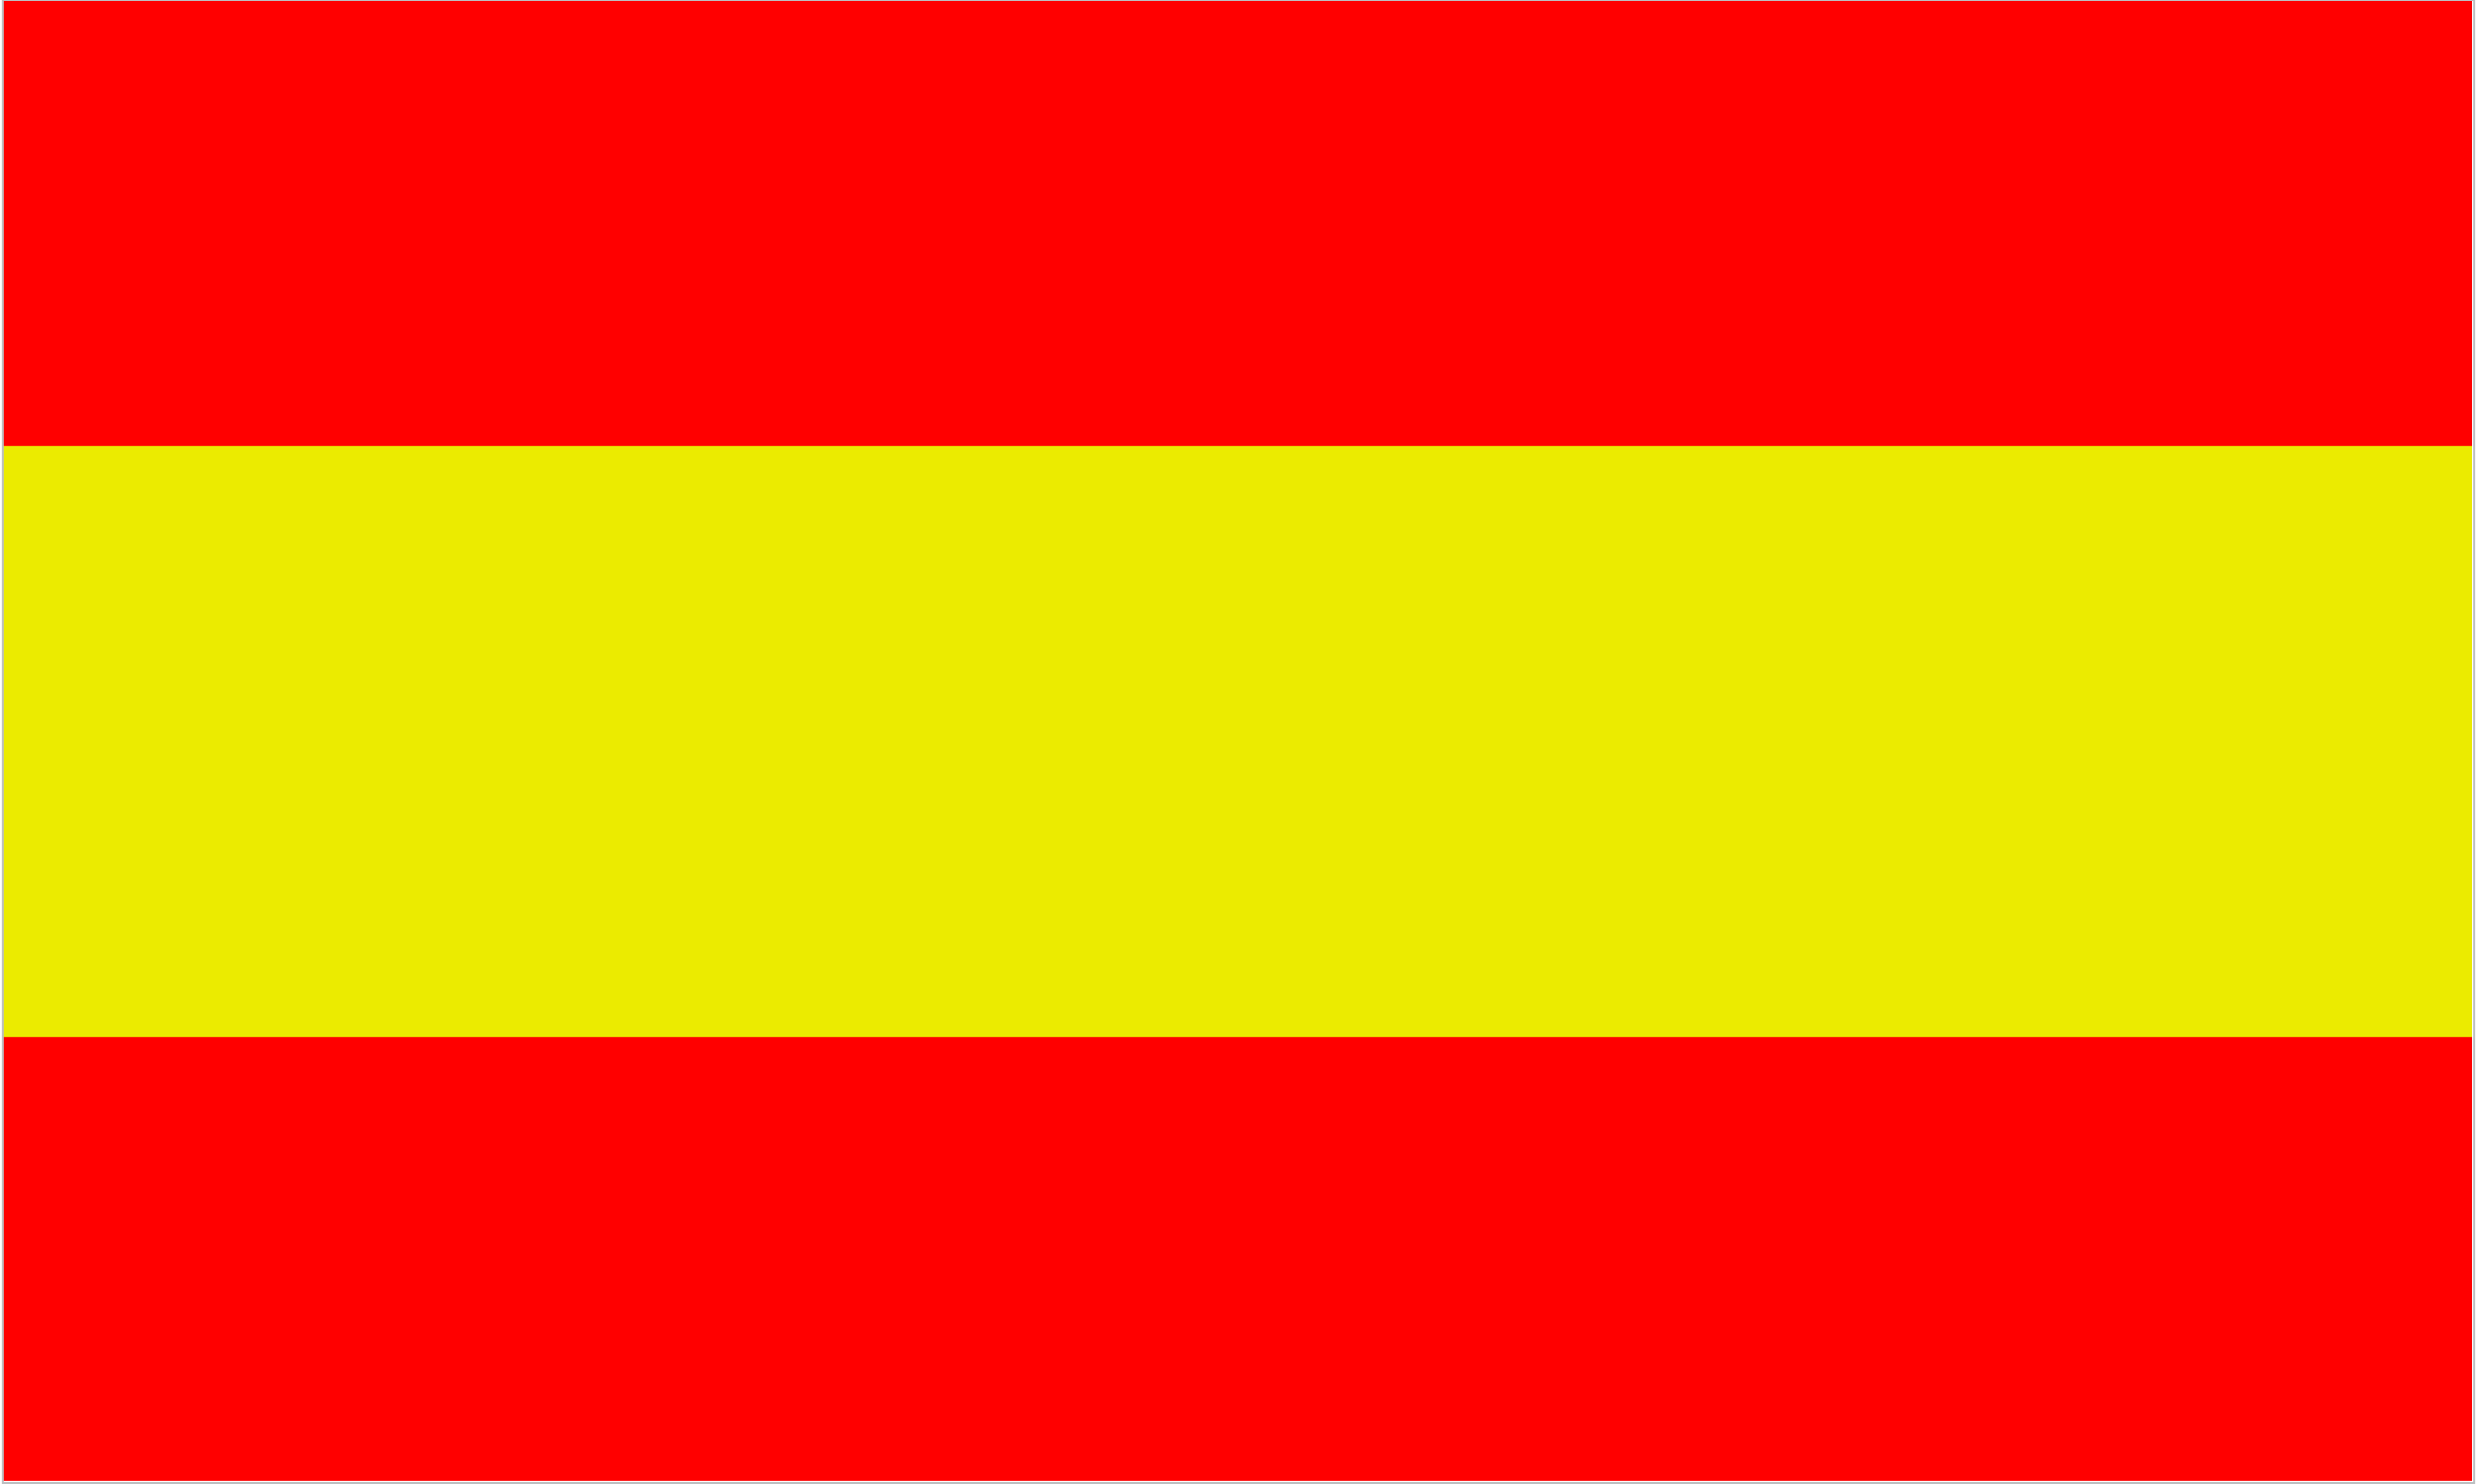
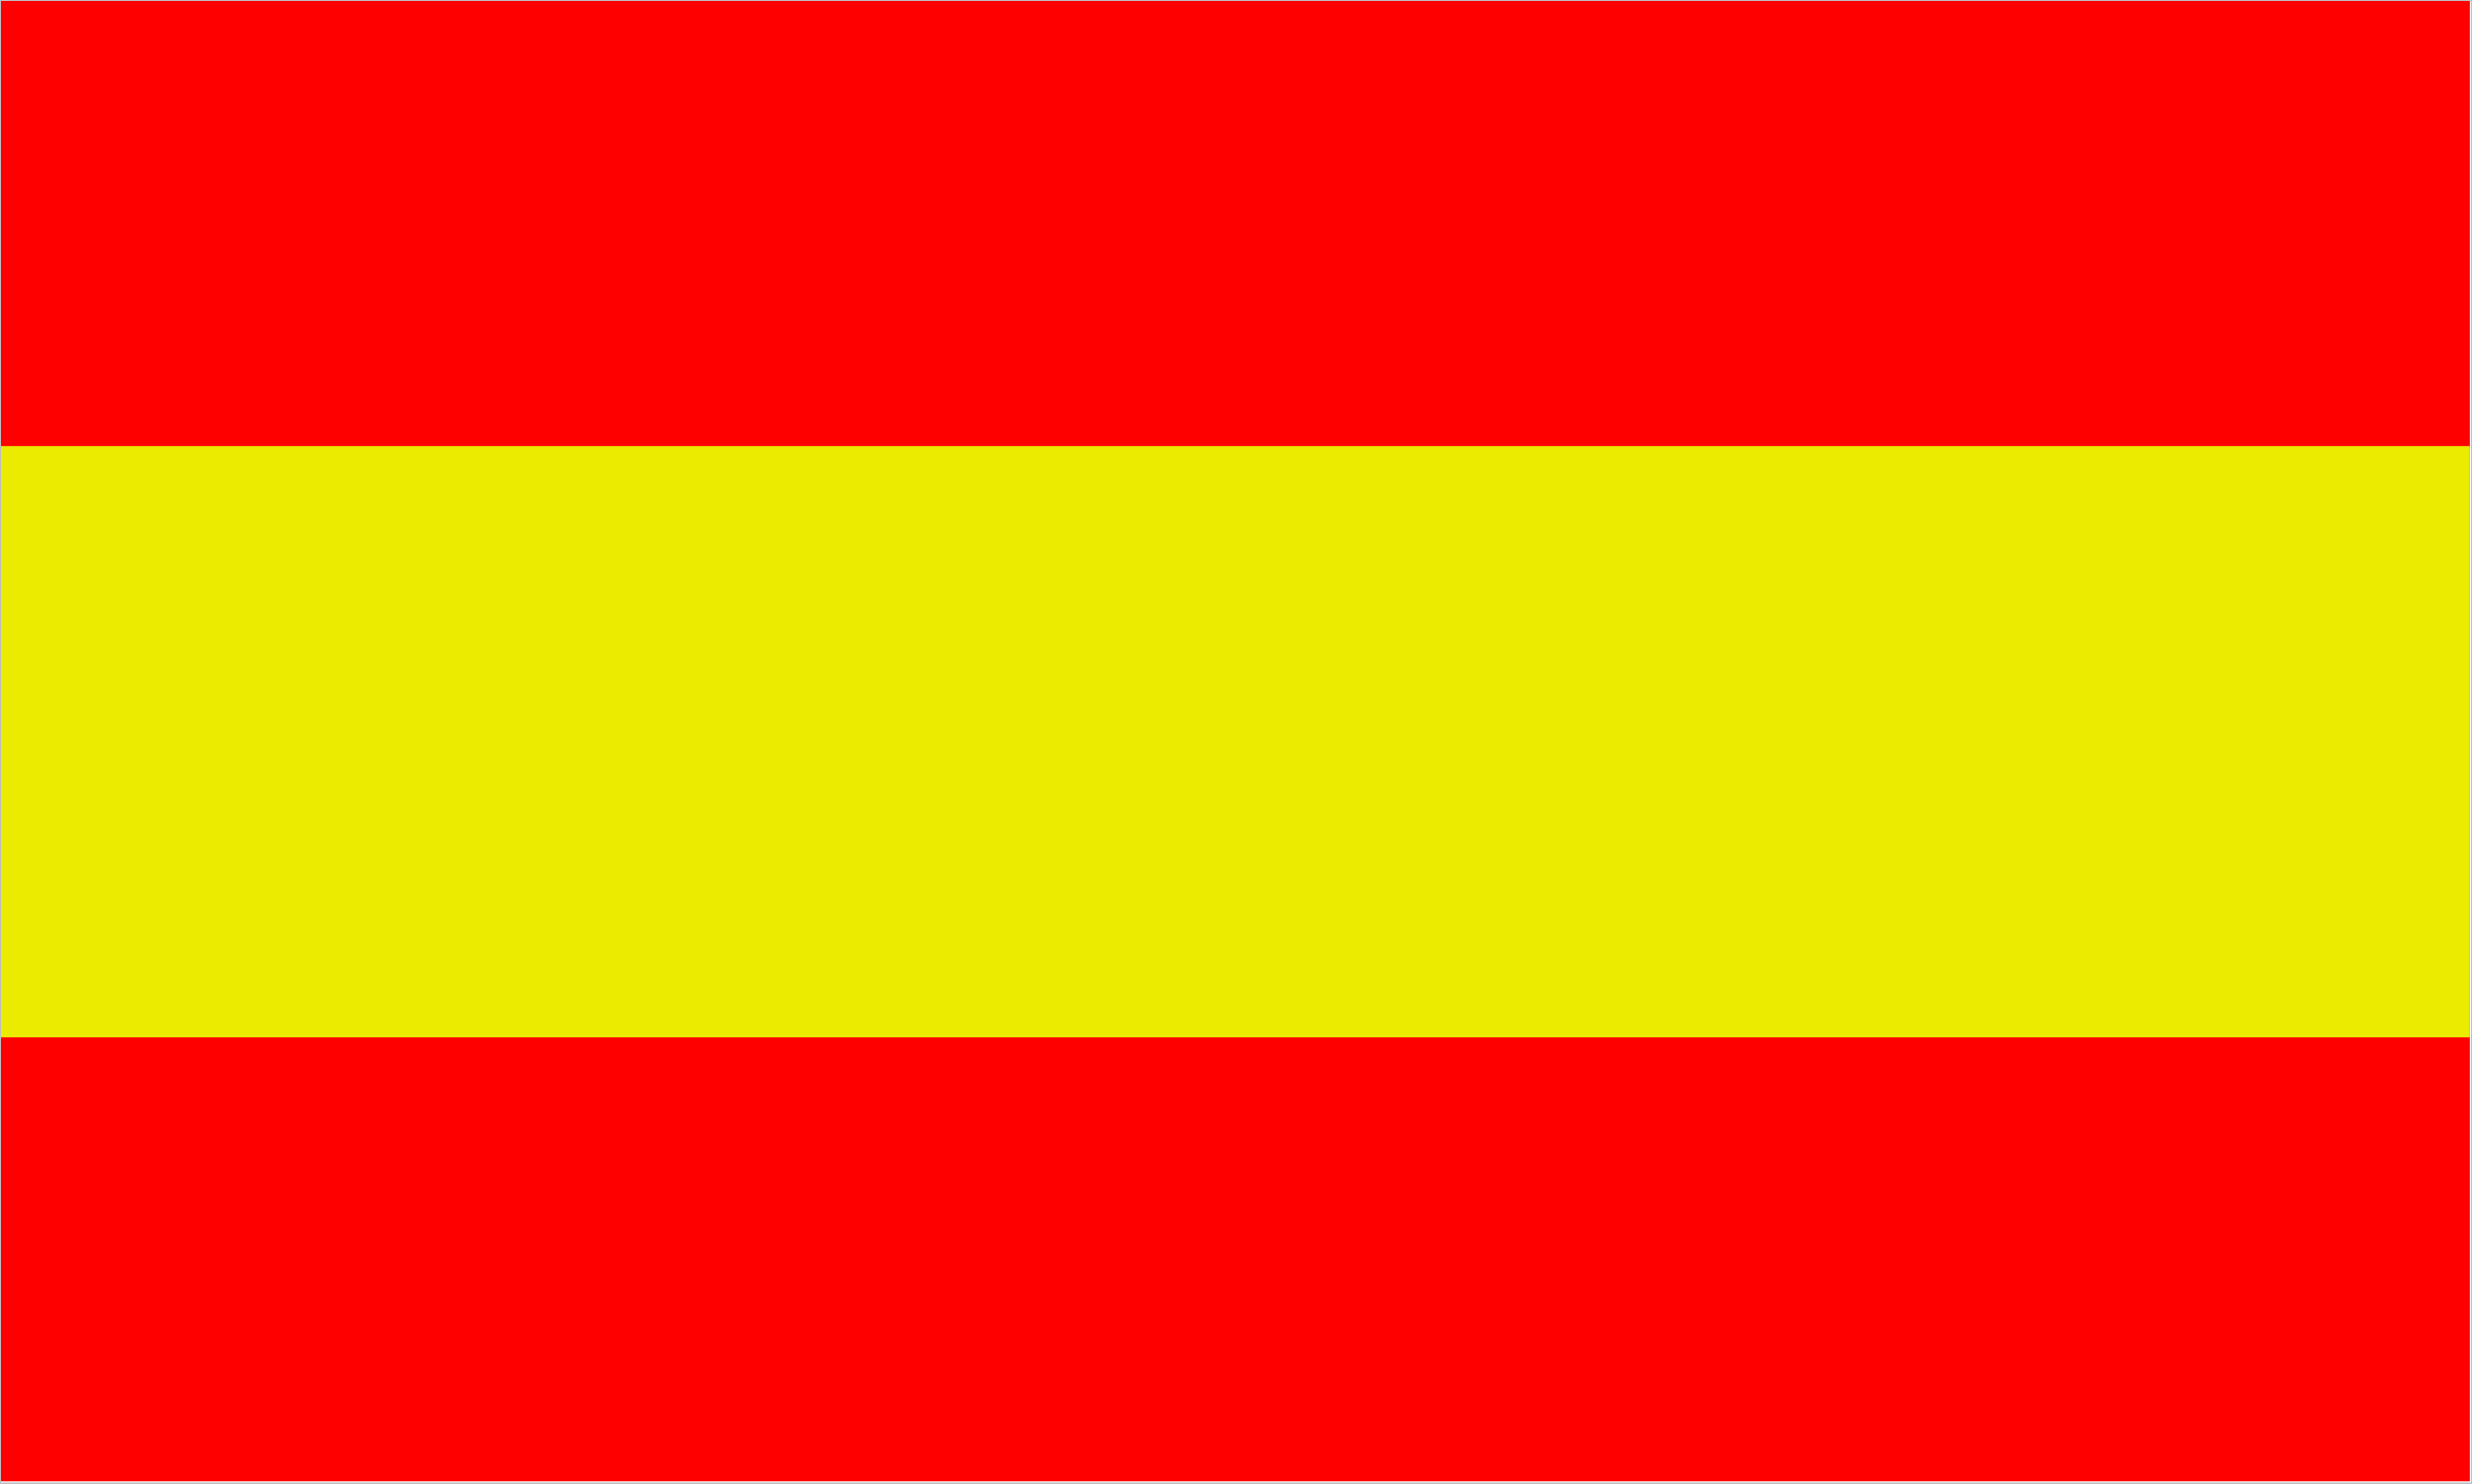
- <svg xmlns="http://www.w3.org/2000/svg" xml:space="preserve" width="0.167in" height="0.1in" version="1.1" style="shape-rendering:geometricPrecision; text-rendering:geometricPrecision; image-rendering:optimizeQuality; fill-rule:evenodd; clip-rule:evenodd" viewBox="0 0 1158 695">
+ <svg xmlns="http://www.w3.org/2000/svg" xml:space="preserve" width="100%" height="100%" version="1.1" style="shape-rendering:geometricPrecision; text-rendering:geometricPrecision; image-rendering:optimizeQuality; fill-rule:evenodd; clip-rule:evenodd" viewBox="0 0 1158 695">
  <defs>
    <style type="text/css">
   
    .str0 {stroke:#BDBFC1;stroke-width:0.929}
    .fil2 {fill:none}
    .fil1 {fill:#EBEB00}
    .fil0 {fill:red}
   
  </style>
  </defs>
  <g id="Layer_x0020_1_0">
    <g id="_1142709024">
      <rect class="fil0" width="1157" height="694" />
      <rect class="fil1" y="209" width="1157" height="277" />
      <polygon class="fil2 str0" points="1158,0 1158,209 1158,486 1158,695 0,695 0,486 0,209 0,0 " />
    </g>
  </g>
</svg>
